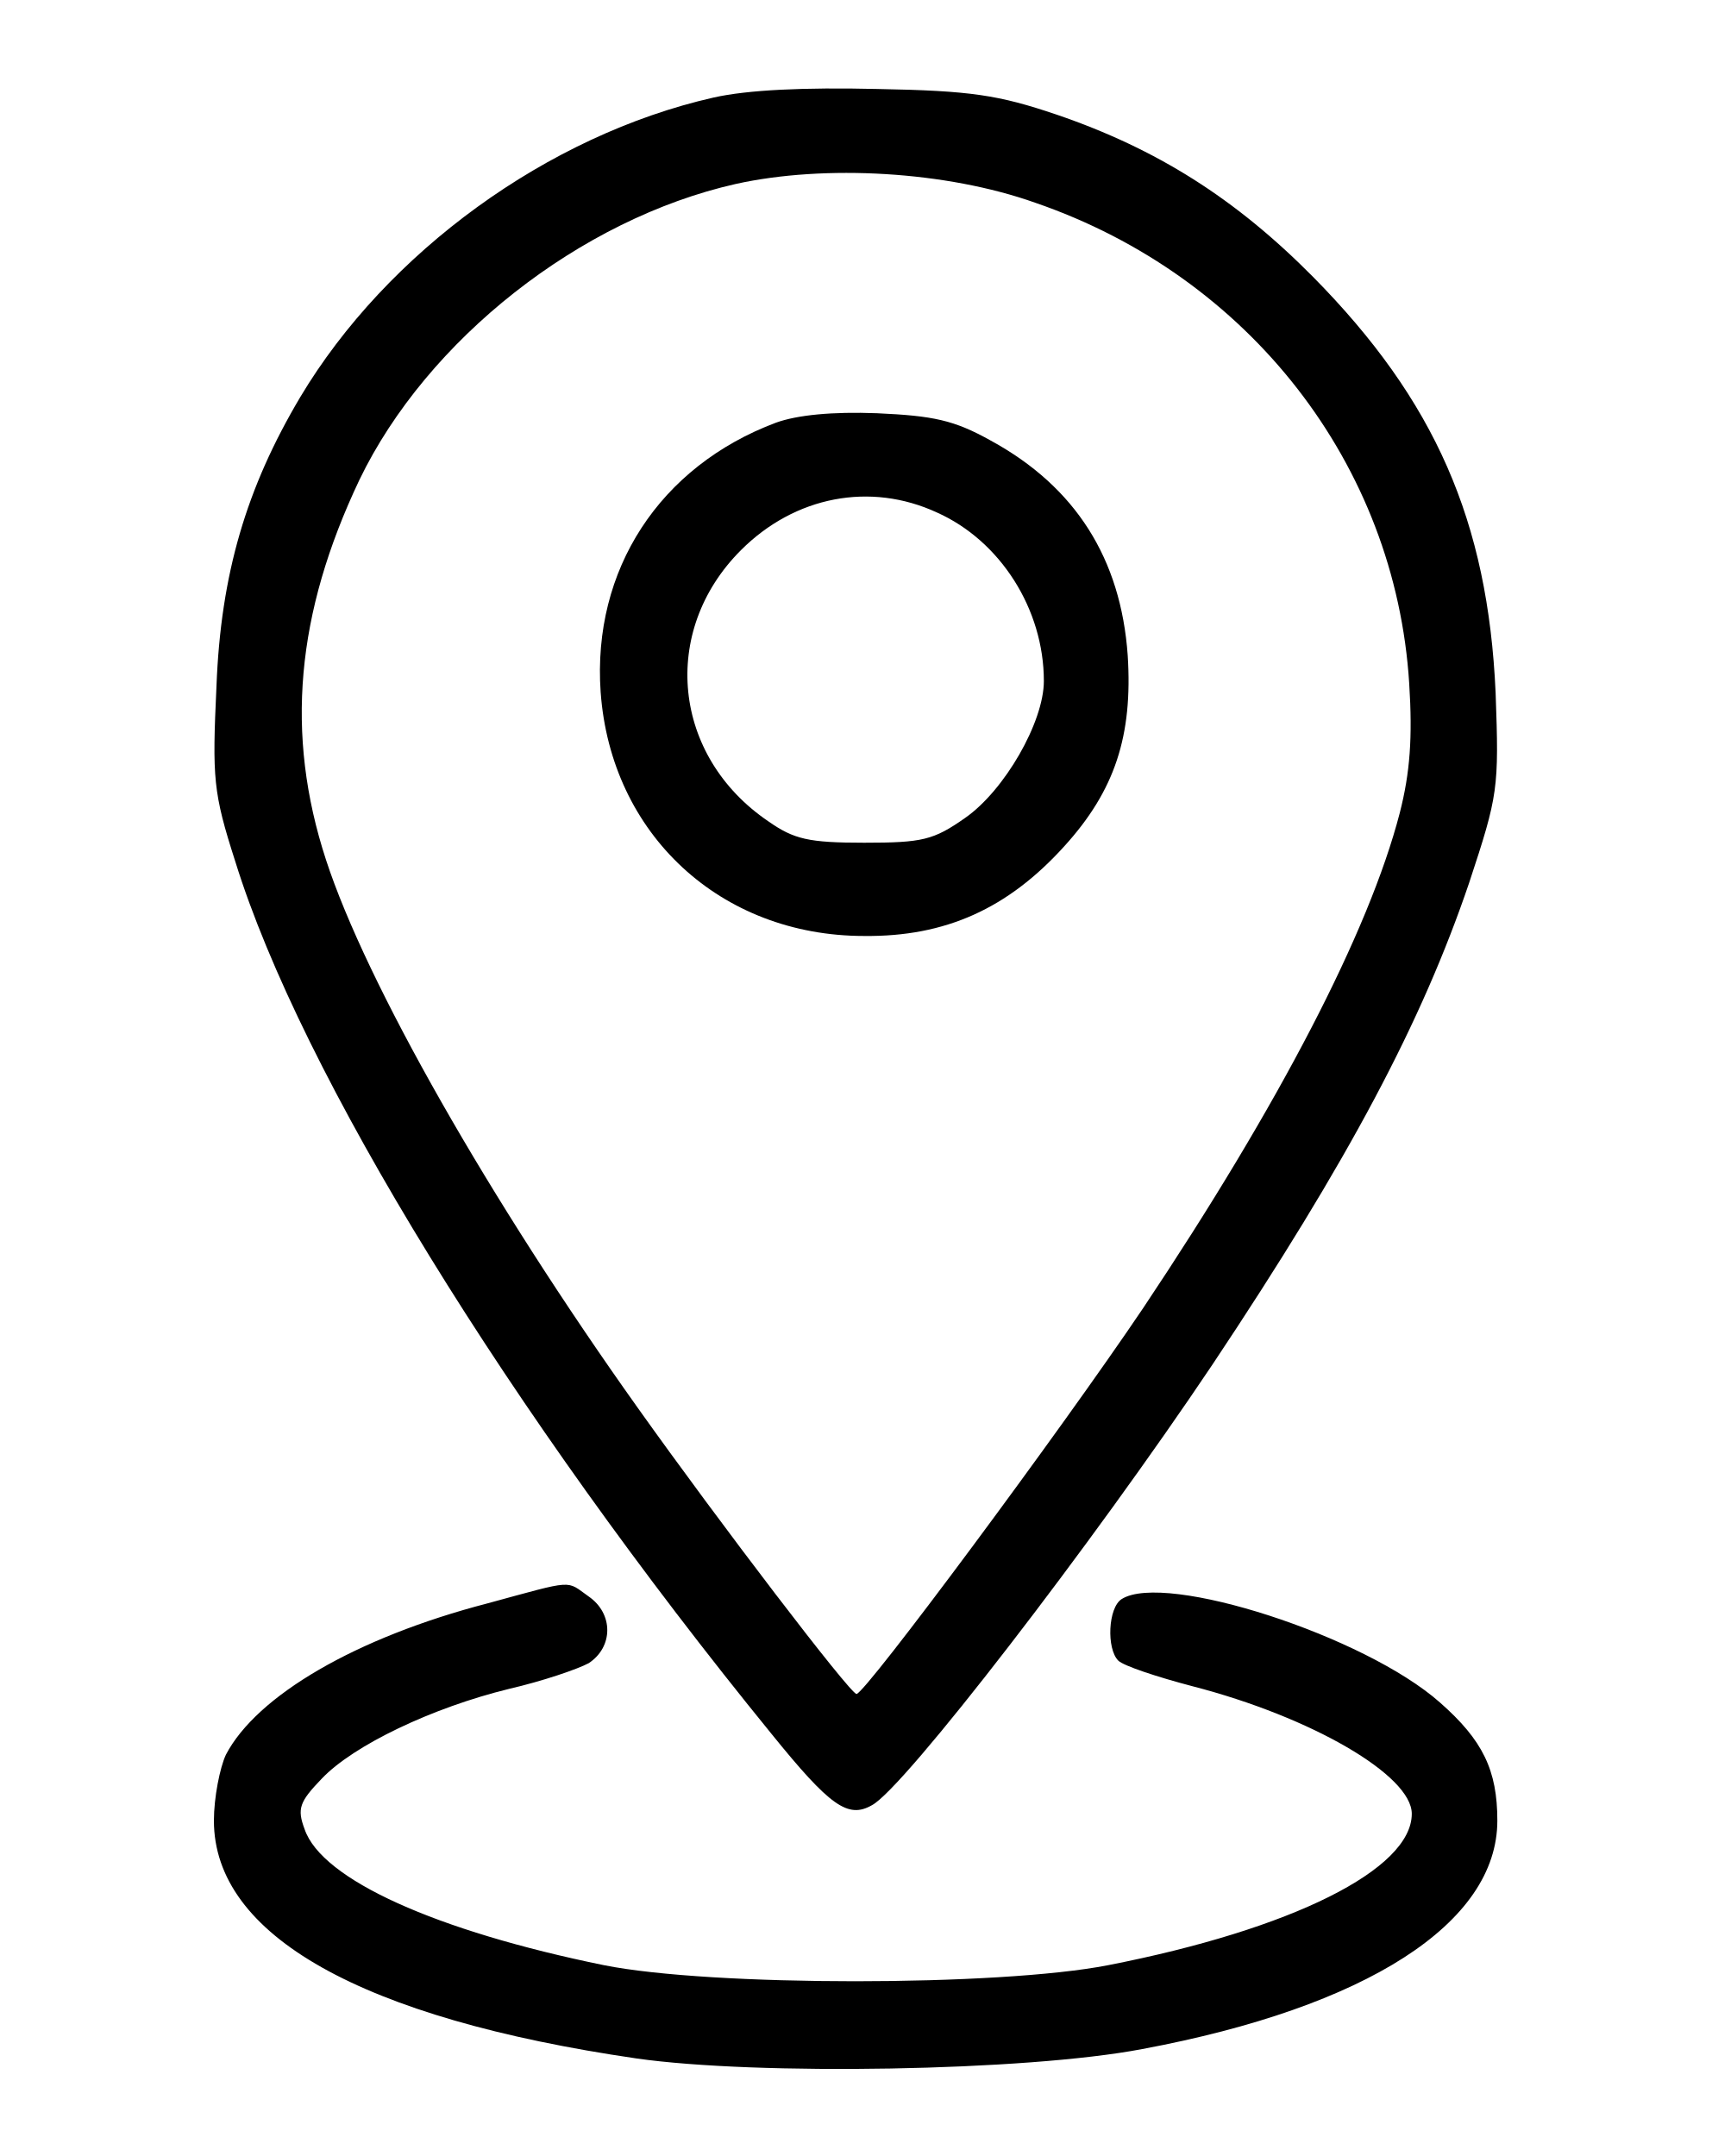
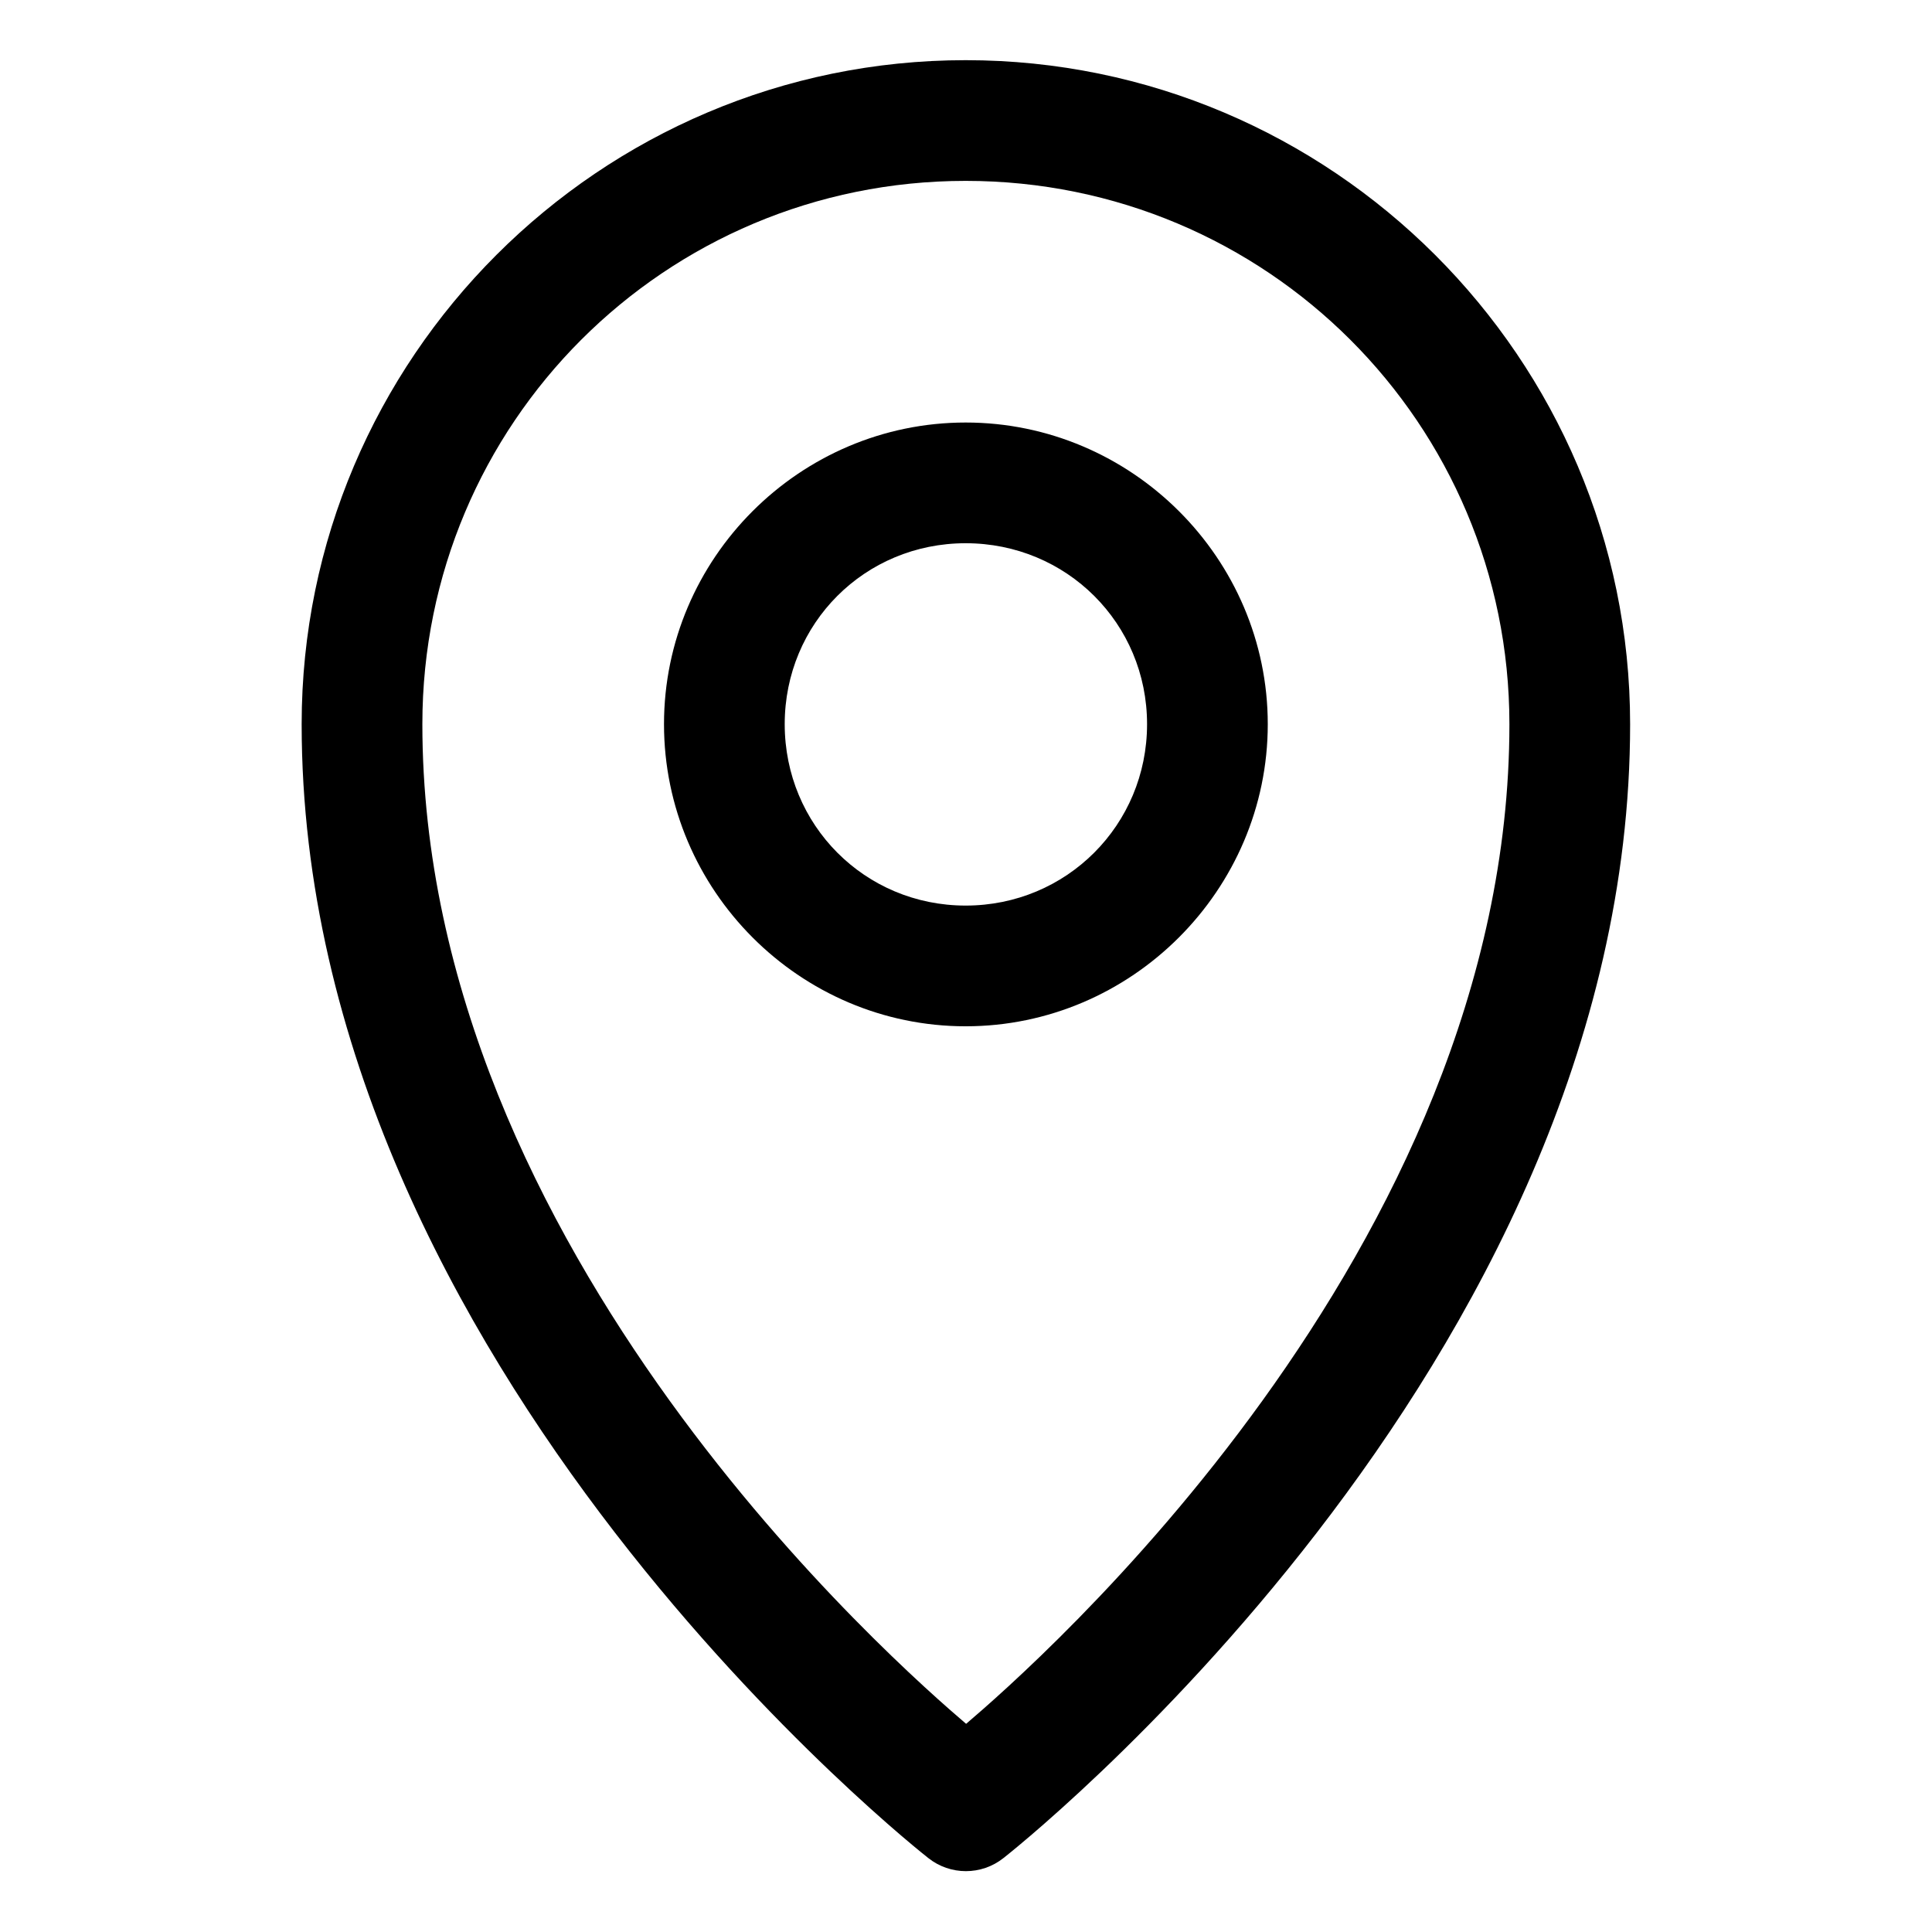
- <svg xmlns="http://www.w3.org/2000/svg" version="1.0" width="200pt" height="252pt" viewBox="0 0 200 252" preserveAspectRatio="xMidYMid meet">
-   <g transform="translate(0,252) scale(0.1,-0.1)" fill="#000000" stroke="none">
-     <path d="M834 2406 c-194 -44 -382 -181 -483 -350 -63 -106 -93 -207 -98 -338 -5 -108 -4 -124 22 -205 77 -248 320 -643 627 -1020 68 -84 89 -99 117 -83 37 19 258 306 398 515 160 240 245 401 300 563 34 103 35 110 31 222 -9 201 -71 342 -213 486 -91 92 -183 150 -300 190 -68 23 -100 28 -210 30 -85 2 -151 -1 -191 -10z m376 -123 c250 -86 421 -306 437 -562 4 -63 1 -104 -11 -151 -36 -139 -141 -341 -300 -579 -97 -144 -325 -451 -335 -451 -8 1 -160 200 -256 335 -173 243 -317 496 -364 640 -48 147 -35 288 39 444 79 164 258 305 440 346 104 23 246 15 350 -22z" />
-     <path d="M907 2026 c-136 -51 -215 -172 -205 -315 12 -166 140 -285 308 -285 95 -1 168 32 234 105 59 65 80 129 74 223 -8 113 -61 197 -160 251 -43 24 -67 29 -133 32 -52 2 -93 -2 -118 -11z m188 -105 c74 -33 125 -113 125 -197 0 -48 -46 -128 -92 -160 -37 -26 -50 -29 -118 -29 -65 0 -82 4 -112 25 -112 76 -127 222 -32 317 63 63 151 80 229 44z" />
-     <path d="M570 646 c-154 -40 -270 -108 -306 -177 -7 -15 -14 -50 -14 -77 0 -134 172 -231 494 -278 140 -20 455 -15 591 11 262 49 415 147 415 267 0 59 -17 94 -67 138 -88 78 -321 153 -372 121 -16 -10 -18 -58 -4 -72 6 -6 45 -19 87 -30 139 -36 256 -104 256 -149 0 -65 -140 -135 -355 -177 -128 -25 -464 -25 -589 0 -196 40 -330 100 -350 159 -9 24 -6 32 20 59 37 39 129 83 219 105 39 9 80 23 93 30 29 19 29 58 0 78 -27 19 -15 20 -118 -8z" />
+ <svg xmlns="http://www.w3.org/2000/svg" width="48px" height="48px" viewBox="0 0 8.467 8.467" id="svg8" version="1.1">
+   <defs id="defs2" />
+   <g id="layer1" transform="translate(0,-288.5333)">
+     <path d="m 4.232,288.797 c -1.604,0 -2.91,1.306 -2.91,2.91 -10e-7,2.823 2.746,4.969 2.746,4.969 a 0.265,0.265 0 0 0 0.33,0 c 0,0 2.746,-2.146 2.746,-4.969 -3.4e-6,-1.604 -1.308,-2.91 -2.912,-2.91 z m 0,0.529 c 1.318,0 2.383,1.063 2.383,2.381 4.8e-6,2.309 -2.091,4.134 -2.381,4.381 -0.288,-0.246 -2.383,-2.071 -2.383,-4.381 5e-7,-1.318 1.063,-2.381 2.381,-2.381 z" id="path929" style="color:#000000;font-style:normal;font-variant:normal;font-weight:normal;font-stretch:normal;font-size:medium;line-height:normal;font-family:sans-serif;font-variant-ligatures:normal;font-variant-position:normal;font-variant-caps:normal;font-variant-numeric:normal;font-variant-alternates:normal;font-feature-settings:normal;text-indent:0;text-align:start;text-decoration:none;text-decoration-line:none;text-decoration-style:solid;text-decoration-color:#000000;letter-spacing:normal;word-spacing:normal;text-transform:none;writing-mode:lr-tb;direction:ltr;text-orientation:mixed;dominant-baseline:auto;baseline-shift:baseline;text-anchor:start;white-space:normal;shape-padding:0;clip-rule:nonzero;display:inline;overflow:visible;visibility:visible;opacity:1;isolation:auto;mix-blend-mode:normal;color-interpolation:sRGB;color-interpolation-filters:linearRGB;solid-color:#000000;solid-opacity:1;vector-effect:none;fill:#000000;fill-opacity:1;fill-rule:nonzero;stroke:none;stroke-width:0.529;stroke-linecap:round;stroke-linejoin:round;stroke-miterlimit:4;stroke-dasharray:none;stroke-dashoffset:0;stroke-opacity:1;paint-order:stroke fill markers;color-rendering:auto;image-rendering:auto;shape-rendering:auto;text-rendering:auto;enable-background:accumulate" />
+     <path d="m 4.232,290.385 c -0.727,0 -1.322,0.595 -1.322,1.322 -4.5e-6,0.728 0.595,1.324 1.322,1.324 0.727,0 1.324,-0.597 1.324,-1.324 -2.3e-6,-0.727 -0.597,-1.322 -1.324,-1.322 z m 0,0.529 c 0.442,0 0.795,0.351 0.795,0.793 2.7e-6,0.442 -0.353,0.795 -0.795,0.795 -0.442,0 -0.793,-0.353 -0.793,-0.795 1.4e-6,-0.442 0.351,-0.793 0.793,-0.793 z" id="circle931" style="color:#000000;font-style:normal;font-variant:normal;font-weight:normal;font-stretch:normal;font-size:medium;line-height:normal;font-family:sans-serif;font-variant-ligatures:normal;font-variant-position:normal;font-variant-caps:normal;font-variant-numeric:normal;font-variant-alternates:normal;font-feature-settings:normal;text-indent:0;text-align:start;text-decoration:none;text-decoration-line:none;text-decoration-style:solid;text-decoration-color:#000000;letter-spacing:normal;word-spacing:normal;text-transform:none;writing-mode:lr-tb;direction:ltr;text-orientation:mixed;dominant-baseline:auto;baseline-shift:baseline;text-anchor:start;white-space:normal;shape-padding:0;clip-rule:nonzero;display:inline;overflow:visible;visibility:visible;opacity:1;isolation:auto;mix-blend-mode:normal;color-interpolation:sRGB;color-interpolation-filters:linearRGB;solid-color:#000000;solid-opacity:1;vector-effect:none;fill:#000000;fill-opacity:1;fill-rule:nonzero;stroke:none;stroke-width:0.529;stroke-linecap:round;stroke-linejoin:round;stroke-miterlimit:4;stroke-dasharray:none;stroke-dashoffset:0;stroke-opacity:1;paint-order:stroke fill markers;color-rendering:auto;image-rendering:auto;shape-rendering:auto;text-rendering:auto;enable-background:accumulate" />
  </g>
</svg>
